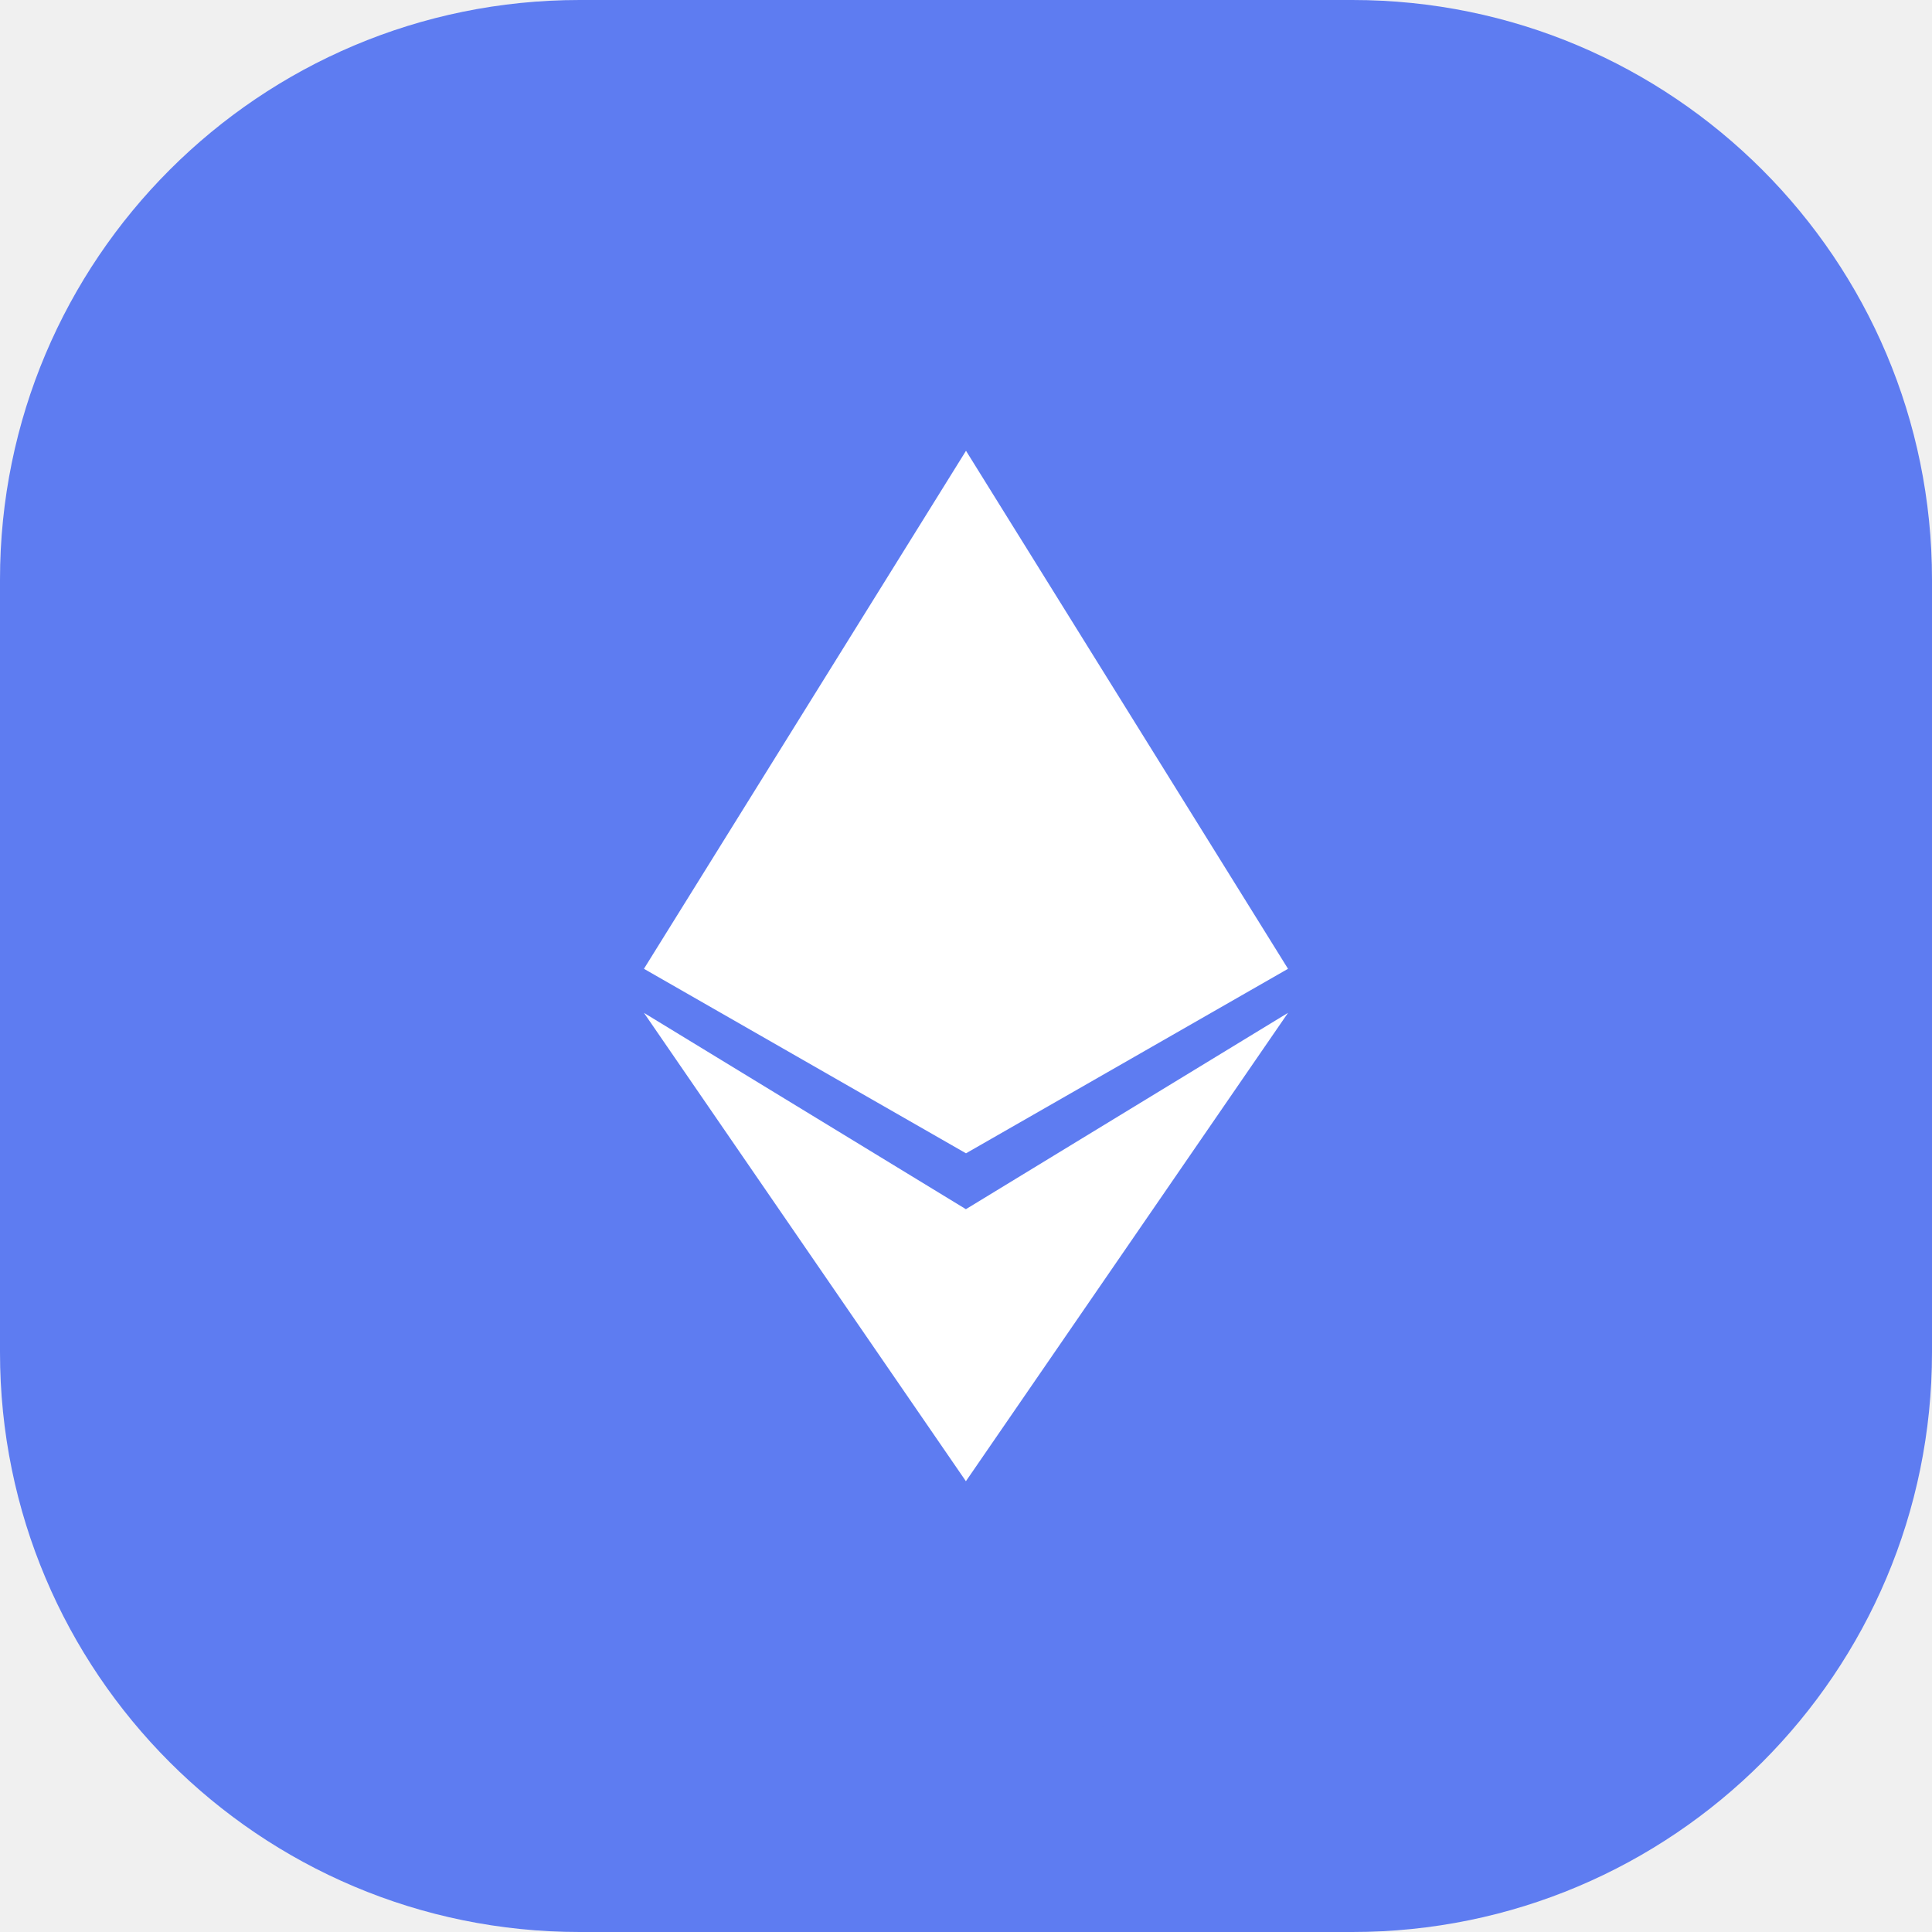
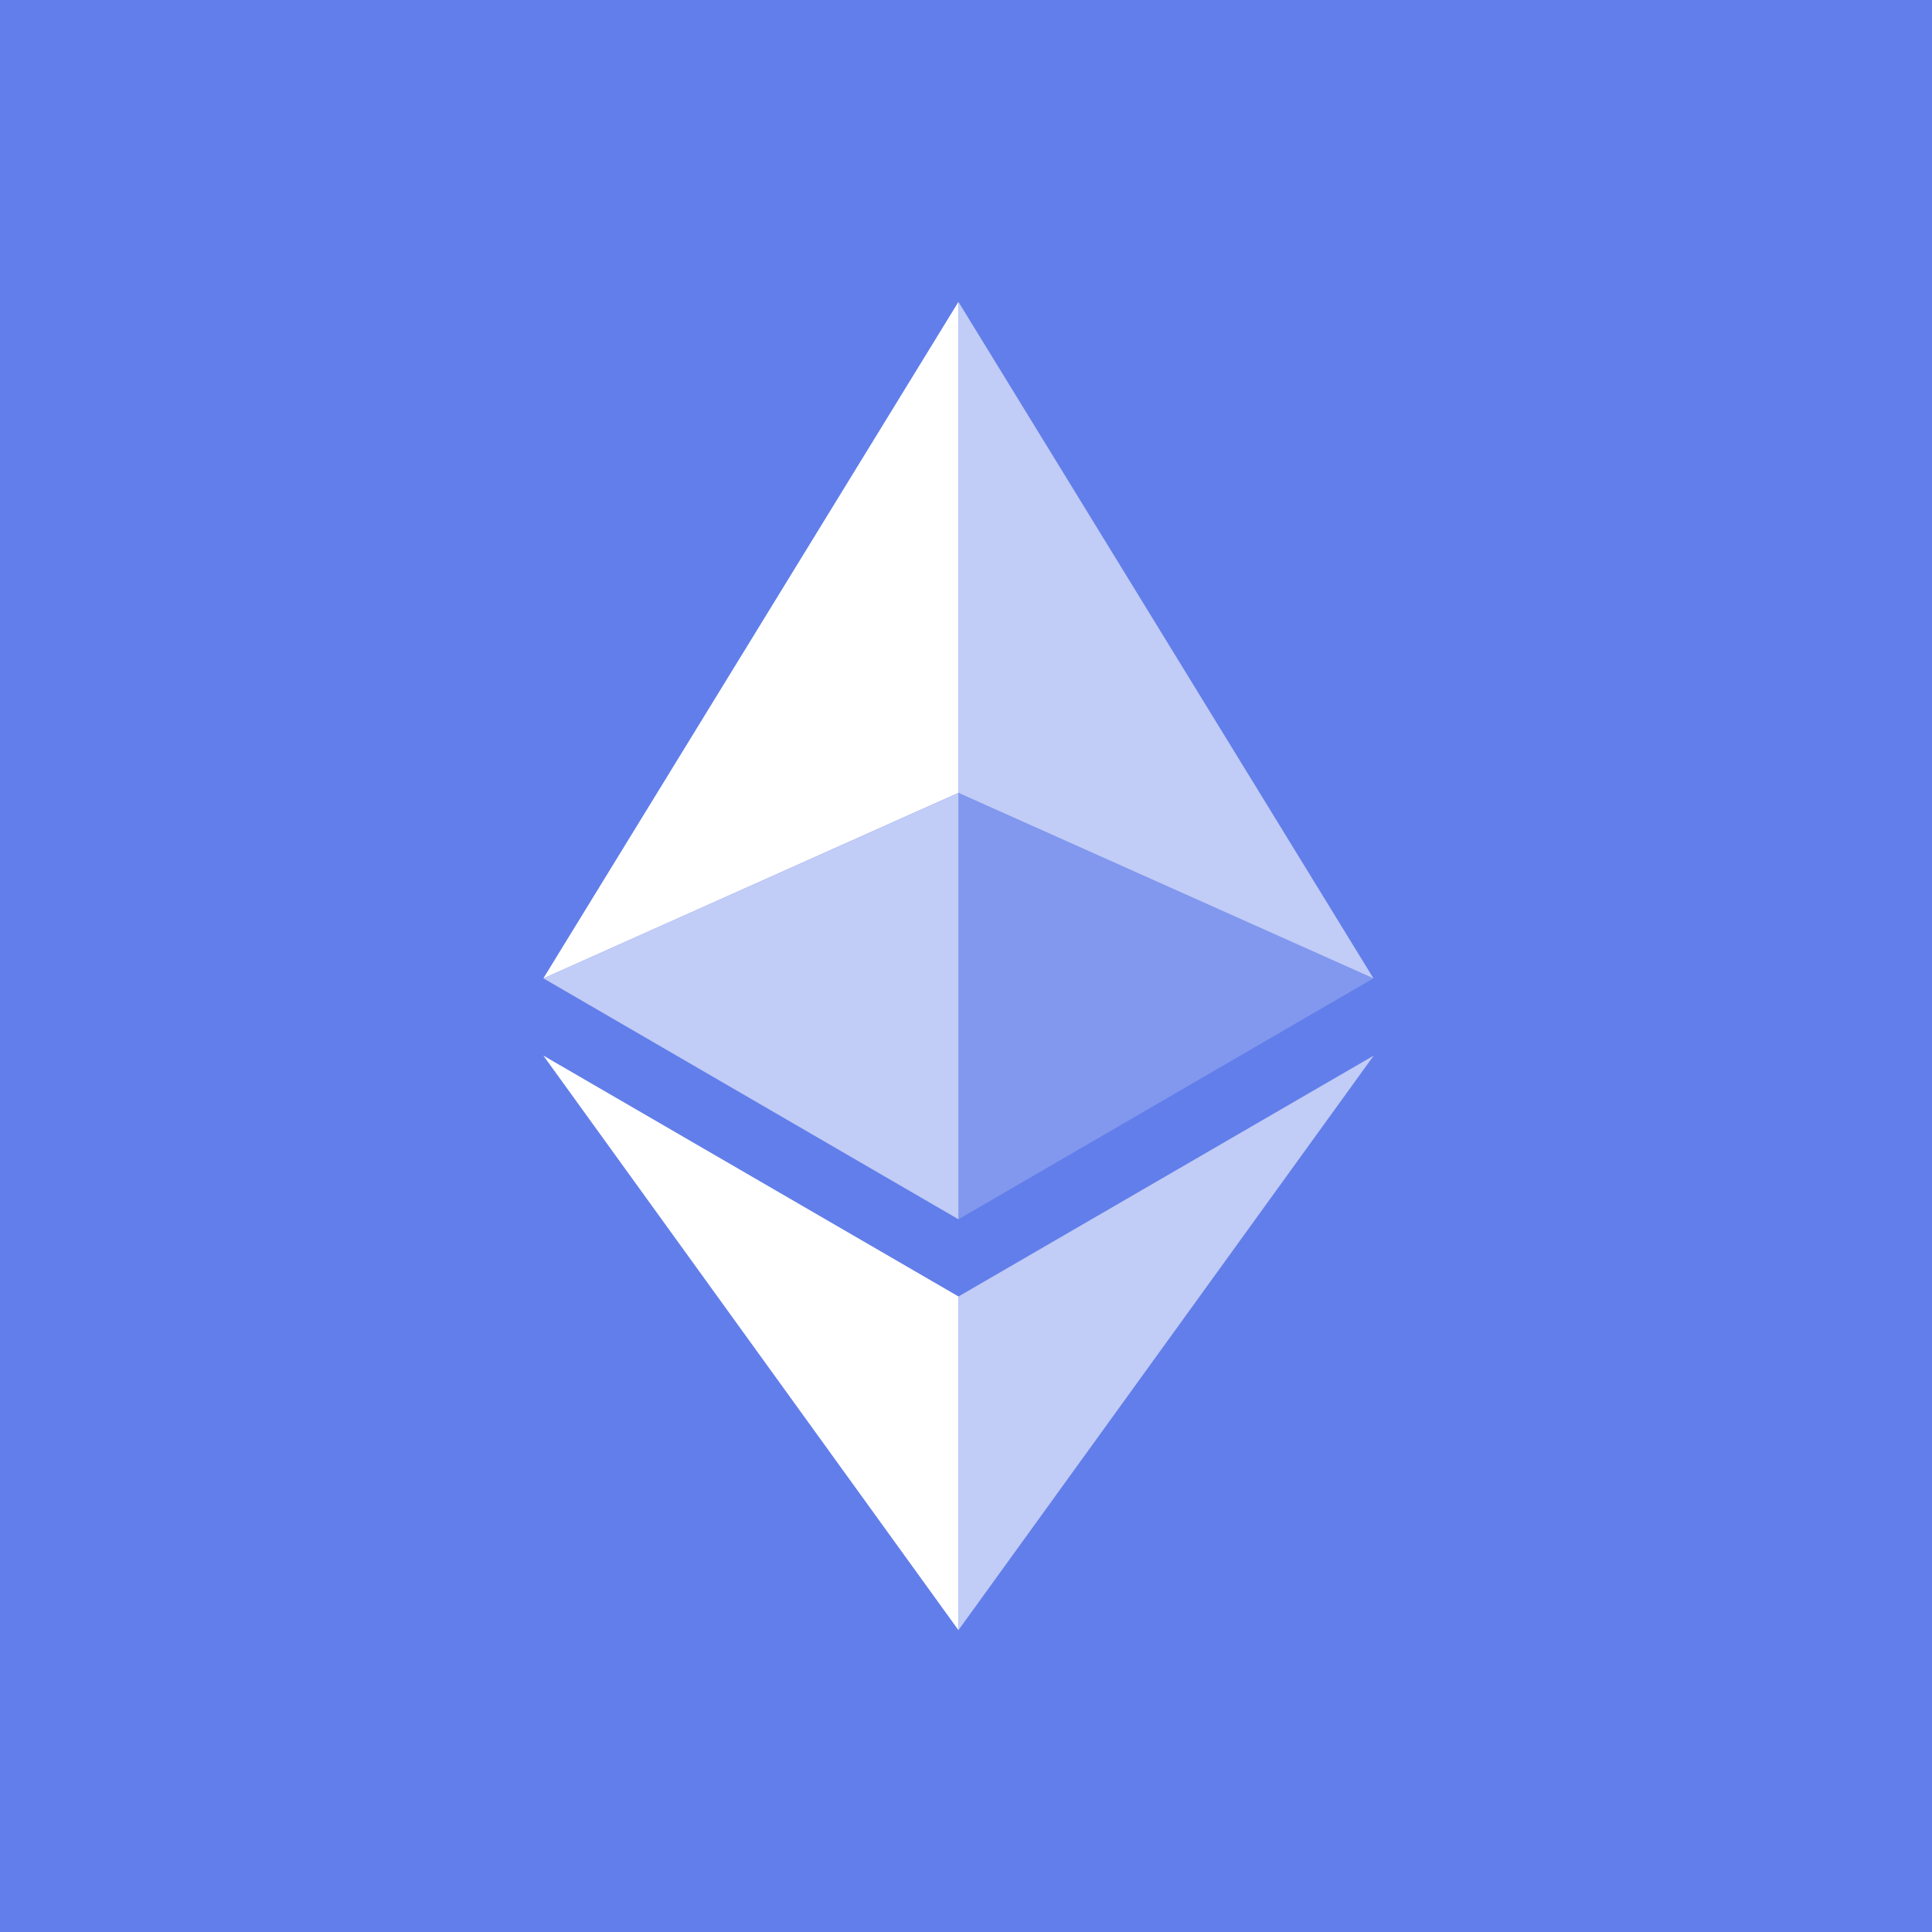
- <svg xmlns="http://www.w3.org/2000/svg" width="40" height="40" viewBox="0 0 40 40" fill="none">
-   <rect fill="#5E7CF1" width="40" height="40" rx="12" />
-   <g transform="translate(4 4)">
-     <circle cx="16" cy="16" r="14" fill="#fff" />
-     <svg width="32" height="32" viewBox="0 0 32 32">
-       <path fill-rule="evenodd" clip-rule="evenodd" d="M0 16C0 7.163 7.163 0 16 0s16 7.163 16 16-7.163 16-16 16S0 24.837 0 16z" fill="#5E7CF1" />
-       <path fill-rule="evenodd" clip-rule="evenodd" d="M16 5.333l6.667 10.725L16 19.878l-6.668-3.82 6.668-10.725zm-.002 15.702l6.669-4.065-6.669 9.697-6.665-9.696 6.665 4.064z" fill="#fff" />
-     </svg>
+ <svg xmlns="http://www.w3.org/2000/svg" width="64" height="64" viewBox="0 0 64 64" fill="none">
+   <g clip-path="url(#clip0_3809_4430)">
+     <path d="M64 0H0V64H64V0Z" fill="#627EEA" />
+     <path d="M31.75 10V26.265L45.497 32.408L31.75 10Z" fill="white" fill-opacity="0.602" />
+     <path d="M31.749 10L18 32.408L31.749 26.265V10Z" fill="white" />
+     <path d="M31.75 42.948V54L45.506 34.968L31.75 42.948Z" fill="white" fill-opacity="0.602" />
+     <path d="M31.749 54V42.946L18 34.968L31.749 54Z" fill="white" />
+     <path d="M31.75 40.39L45.497 32.408L31.75 26.269V40.39Z" fill="white" fill-opacity="0.2" />
+     <path d="M18 32.408L31.749 40.39V26.269L18 32.408Z" fill="white" fill-opacity="0.602" />
  </g>
+   <defs>
+     <clipPath id="clip0_3809_4430">
+       <rect width="64" height="64" fill="white" />
+     </clipPath>
+   </defs>
</svg>
